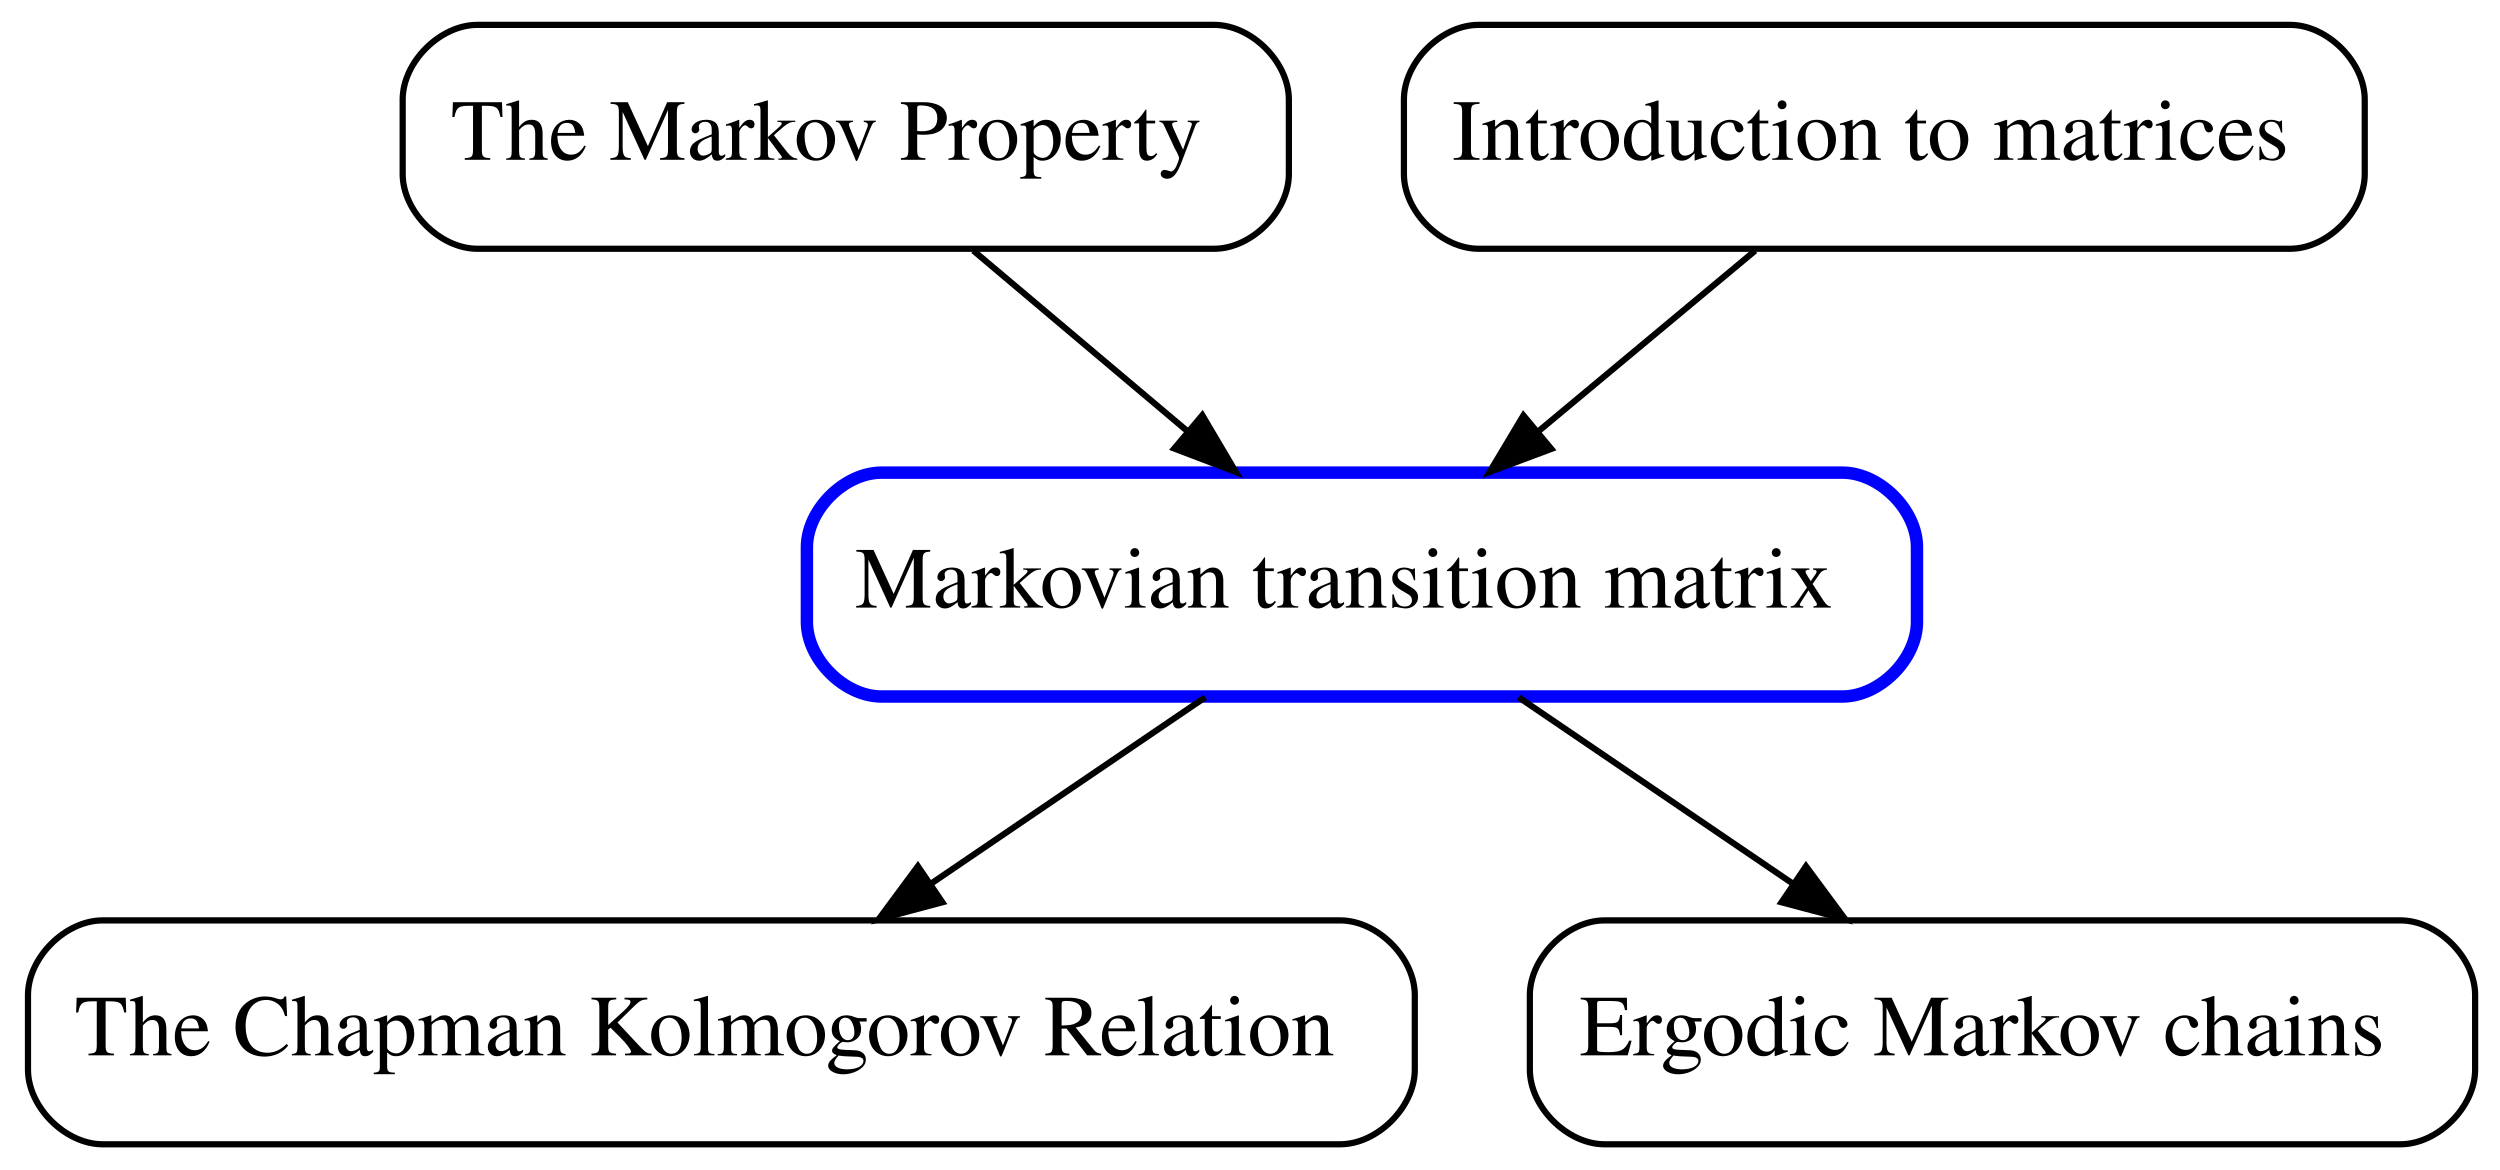
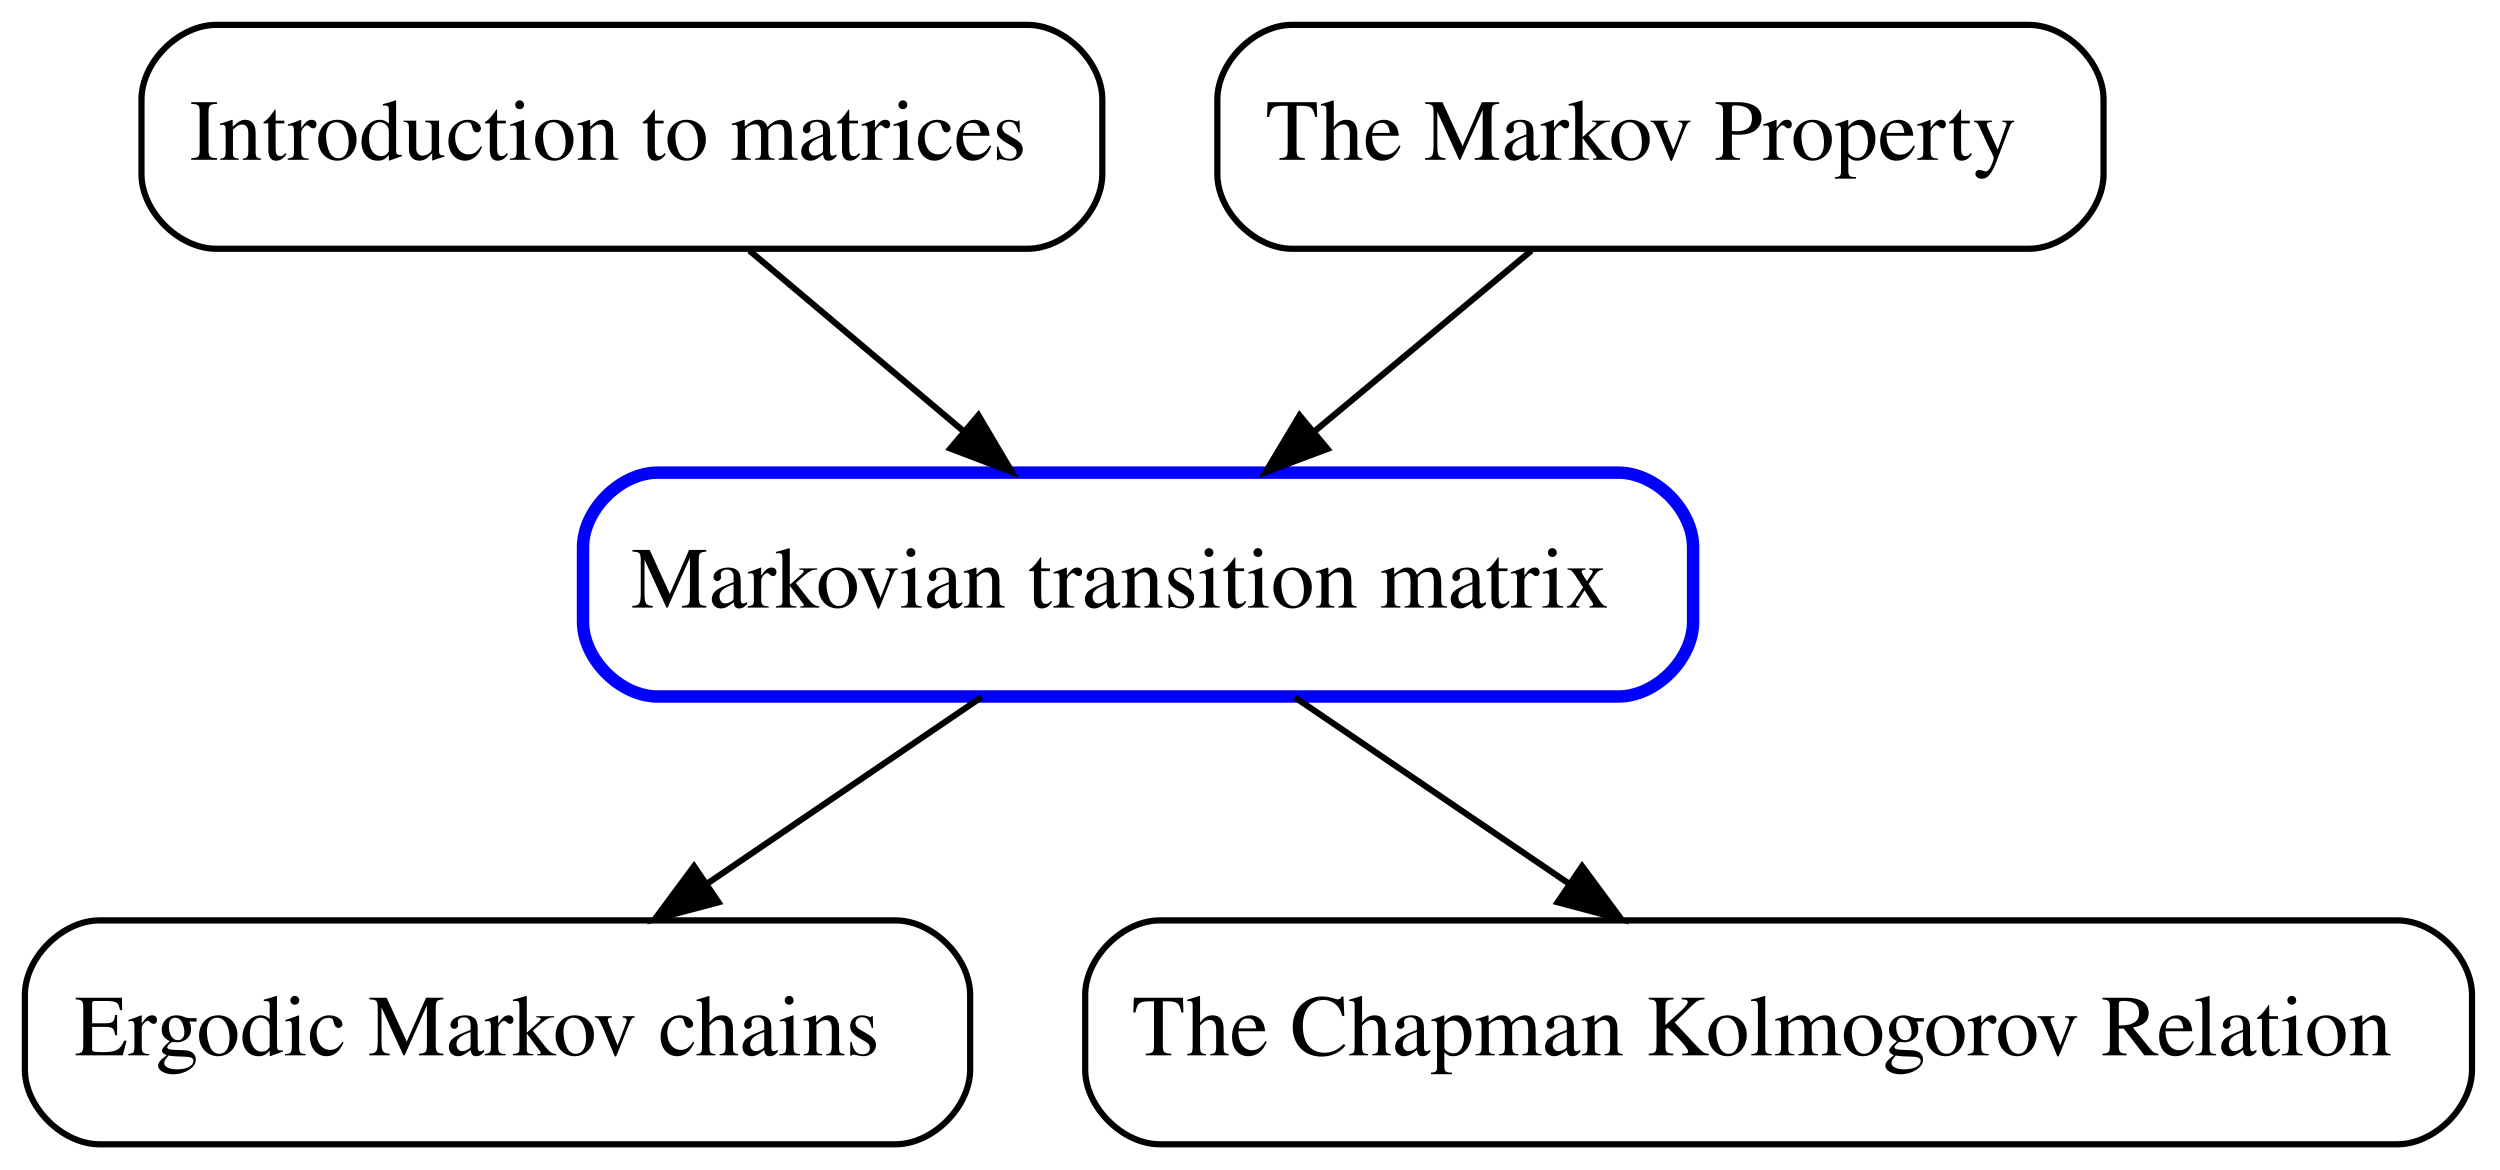
<svg xmlns="http://www.w3.org/2000/svg" xmlns:xlink="http://www.w3.org/1999/xlink" width="402pt" height="188pt" viewBox="0.00 0.00 402.00 188.00">
  <g id="graph0" class="graph" transform="scale(1 1) rotate(0) translate(4 184)">
    <g id="node1" class="node">
      <g id="a_node1">
        <a xlink:href="TRANSITION_MATRIX_OF_MARKOV_CHAIN.html" xlink:title=" Markovian transition matrix " target="_top">
-           <path fill="none" stroke="blue" stroke-width="2" d="M292.25,-108C292.25,-108 137.75,-108 137.75,-108 131.75,-108 125.75,-102 125.75,-96 125.75,-96 125.75,-84 125.75,-84 125.75,-78 131.75,-72 137.75,-72 137.75,-72 292.25,-72 292.25,-72 298.25,-72 304.25,-78 304.25,-84 304.25,-84 304.25,-96 304.25,-96 304.25,-102 298.25,-108 292.25,-108" />
-           <text text-anchor="start" x="133.5" y="-86.3" font-family="Times,serif" font-size="14.00"> Markovian transition matrix </text>
+           <path fill="none" stroke="blue" stroke-width="2" d="M256.25,-108C256.25,-108 101.75,-108 101.75,-108 95.75,-108 89.75,-102 89.75,-96 89.75,-96 89.75,-84 89.75,-84 89.75,-78 95.75,-72 101.75,-72 101.75,-72 256.25,-72 256.25,-72 262.25,-72 268.25,-78 268.25,-84 268.25,-84 268.25,-96 268.25,-96 268.25,-102 262.25,-108 256.25,-108" />
+           <text text-anchor="start" x="97.5" y="-86.3" font-family="Times,serif" font-size="14.00"> Markovian transition matrix </text>
        </a>
      </g>
    </g>
    <g id="node3" class="node">
      <g id="a_node3">
-         <a xlink:href="CHAPMAN_KOLMOGOROV_RELATION.html" xlink:title=" The Chapman Kolmogorov Relation " target="_top">
-           <path fill="none" stroke="black" d="M211.5,-36C211.5,-36 12.5,-36 12.5,-36 6.5,-36 0.5,-30 0.5,-24 0.5,-24 0.5,-12 0.5,-12 0.5,-6 6.5,-0 12.5,-0 12.5,-0 211.5,-0 211.5,-0 217.5,-0 223.5,-6 223.5,-12 223.5,-12 223.5,-24 223.5,-24 223.5,-30 217.5,-36 211.5,-36" />
-           <text text-anchor="start" x="8" y="-14.3" font-family="Times,serif" font-size="14.00"> The Chapman Kolmogorov Relation </text>
+         <a xlink:href="STATIONARY_DIST_MARKOV.html" xlink:title=" Ergodic Markov chains " target="_top">
+           <path fill="none" stroke="black" d="M140,-36C140,-36 12,-36 12,-36 6,-36 0,-30 0,-24 0,-24 0,-12 0,-12 0,-6 6,-0 12,-0 12,-0 140,-0 140,-0 146,-0 152,-6 152,-12 152,-12 152,-24 152,-24 152,-30 146,-36 140,-36" />
+           <text text-anchor="start" x="8" y="-14.3" font-family="Times,serif" font-size="14.00"> Ergodic Markov chains </text>
        </a>
      </g>
    </g>
    <g id="edge2" class="edge">
-       <path fill="none" stroke="black" d="M189.803,-71.876C176.586,-62.893 160.208,-51.763 145.893,-42.034" />
-       <polygon fill="black" stroke="black" points="147.532,-38.916 137.293,-36.19 143.597,-44.706 147.532,-38.916" />
+       <path fill="none" stroke="black" d="M153.803,-71.876C140.586,-62.893 124.208,-51.763 109.893,-42.034" />
+       <polygon fill="black" stroke="black" points="111.532,-38.916 101.293,-36.19 107.597,-44.706 111.532,-38.916" />
    </g>
    <g id="node4" class="node">
      <g id="a_node4">
-         <a xlink:href="STATIONARY_DIST_MARKOV.html" xlink:title=" Ergodic Markov chains " target="_top">
-           <path fill="none" stroke="black" d="M382,-36C382,-36 254,-36 254,-36 248,-36 242,-30 242,-24 242,-24 242,-12 242,-12 242,-6 248,-0 254,-0 254,-0 382,-0 382,-0 388,-0 394,-6 394,-12 394,-12 394,-24 394,-24 394,-30 388,-36 382,-36" />
-           <text text-anchor="start" x="250" y="-14.3" font-family="Times,serif" font-size="14.00"> Ergodic Markov chains </text>
+         <a xlink:href="CHAPMAN_KOLMOGOROV_RELATION.html" xlink:title=" The Chapman Kolmogorov Relation " target="_top">
+           <path fill="none" stroke="black" d="M381.5,-36C381.5,-36 182.5,-36 182.5,-36 176.5,-36 170.5,-30 170.5,-24 170.5,-24 170.5,-12 170.5,-12 170.5,-6 176.5,-0 182.5,-0 182.5,-0 381.5,-0 381.5,-0 387.5,-0 393.5,-6 393.5,-12 393.5,-12 393.5,-24 393.5,-24 393.5,-30 387.5,-36 381.5,-36" />
+           <text text-anchor="start" x="178" y="-14.3" font-family="Times,serif" font-size="14.00"> The Chapman Kolmogorov Relation </text>
        </a>
      </g>
    </g>
    <g id="edge3" class="edge">
-       <path fill="none" stroke="black" d="M240.197,-71.876C253.414,-62.893 269.792,-51.763 284.107,-42.034" />
-       <polygon fill="black" stroke="black" points="286.403,-44.706 292.707,-36.19 282.468,-38.916 286.403,-44.706" />
+       <path fill="none" stroke="black" d="M204.197,-71.876C217.414,-62.893 233.792,-51.763 248.107,-42.034" />
+       <polygon fill="black" stroke="black" points="250.403,-44.706 256.707,-36.19 246.468,-38.916 250.403,-44.706" />
    </g>
    <g id="node2" class="node">
      <g id="a_node2">
-         <a xlink:href="MARKOV_PROPERTY.html" xlink:title=" The Markov Property " target="_top">
-           <path fill="none" stroke="black" d="M191.25,-180C191.25,-180 72.75,-180 72.75,-180 66.75,-180 60.75,-174 60.75,-168 60.75,-168 60.75,-156 60.75,-156 60.75,-150 66.75,-144 72.75,-144 72.75,-144 191.25,-144 191.25,-144 197.25,-144 203.25,-150 203.25,-156 203.25,-156 203.25,-168 203.25,-168 203.25,-174 197.25,-180 191.25,-180" />
-           <text text-anchor="start" x="68.5" y="-158.3" font-family="Times,serif" font-size="14.00"> The Markov Property </text>
+         <a xlink:href="MATRIX_INTRO.html" xlink:title=" Introduction to matrices " target="_top">
+           <path fill="none" stroke="black" d="M161.25,-180C161.25,-180 30.75,-180 30.75,-180 24.75,-180 18.75,-174 18.75,-168 18.75,-168 18.75,-156 18.75,-156 18.75,-150 24.75,-144 30.75,-144 30.75,-144 161.25,-144 161.25,-144 167.25,-144 173.25,-150 173.25,-156 173.25,-156 173.25,-168 173.25,-168 173.25,-174 167.25,-180 161.25,-180" />
+           <text text-anchor="start" x="26.5" y="-158.3" font-family="Times,serif" font-size="14.00"> Introduction to matrices </text>
        </a>
      </g>
    </g>
    <g id="edge1" class="edge">
-       <path fill="none" stroke="black" d="M152.517,-143.697C162.869,-134.965 175.586,-124.24 186.839,-114.75" />
-       <polygon fill="black" stroke="black" points="189.331,-117.227 194.719,-108.104 184.818,-111.876 189.331,-117.227" />
+       <path fill="none" stroke="black" d="M116.517,-143.697C126.869,-134.965 139.586,-124.24 150.839,-114.75" />
+       <polygon fill="black" stroke="black" points="153.331,-117.227 158.719,-108.104 148.818,-111.876 153.331,-117.227" />
    </g>
    <g id="node5" class="node">
      <g id="a_node5">
-         <a xlink:href="MATRIX_INTRO.html" xlink:title=" Introduction to matrices " target="_top">
-           <path fill="none" stroke="black" d="M364.25,-180C364.25,-180 233.75,-180 233.75,-180 227.75,-180 221.75,-174 221.75,-168 221.75,-168 221.75,-156 221.75,-156 221.75,-150 227.75,-144 233.75,-144 233.75,-144 364.25,-144 364.25,-144 370.25,-144 376.25,-150 376.25,-156 376.25,-156 376.25,-168 376.25,-168 376.25,-174 370.25,-180 364.25,-180" />
-           <text text-anchor="start" x="229.5" y="-158.3" font-family="Times,serif" font-size="14.00"> Introduction to matrices </text>
+         <a xlink:href="MARKOV_PROPERTY.html" xlink:title=" The Markov Property " target="_top">
+           <path fill="none" stroke="black" d="M322.25,-180C322.25,-180 203.75,-180 203.75,-180 197.75,-180 191.75,-174 191.75,-168 191.75,-168 191.75,-156 191.75,-156 191.75,-150 197.75,-144 203.75,-144 203.75,-144 322.25,-144 322.25,-144 328.25,-144 334.25,-150 334.25,-156 334.25,-156 334.25,-168 334.25,-168 334.25,-174 328.25,-180 322.25,-180" />
+           <text text-anchor="start" x="199.5" y="-158.3" font-family="Times,serif" font-size="14.00"> The Markov Property </text>
        </a>
      </g>
    </g>
    <g id="edge4" class="edge">
-       <path fill="none" stroke="black" d="M278.236,-143.697C267.759,-134.965 254.889,-124.24 243.5,-114.75" />
-       <polygon fill="black" stroke="black" points="245.448,-111.817 235.525,-108.104 240.967,-117.195 245.448,-111.817" />
+       <path fill="none" stroke="black" d="M242.236,-143.697C231.759,-134.965 218.889,-124.24 207.5,-114.75" />
+       <polygon fill="black" stroke="black" points="209.448,-111.817 199.525,-108.104 204.967,-117.195 209.448,-111.817" />
    </g>
  </g>
</svg>
